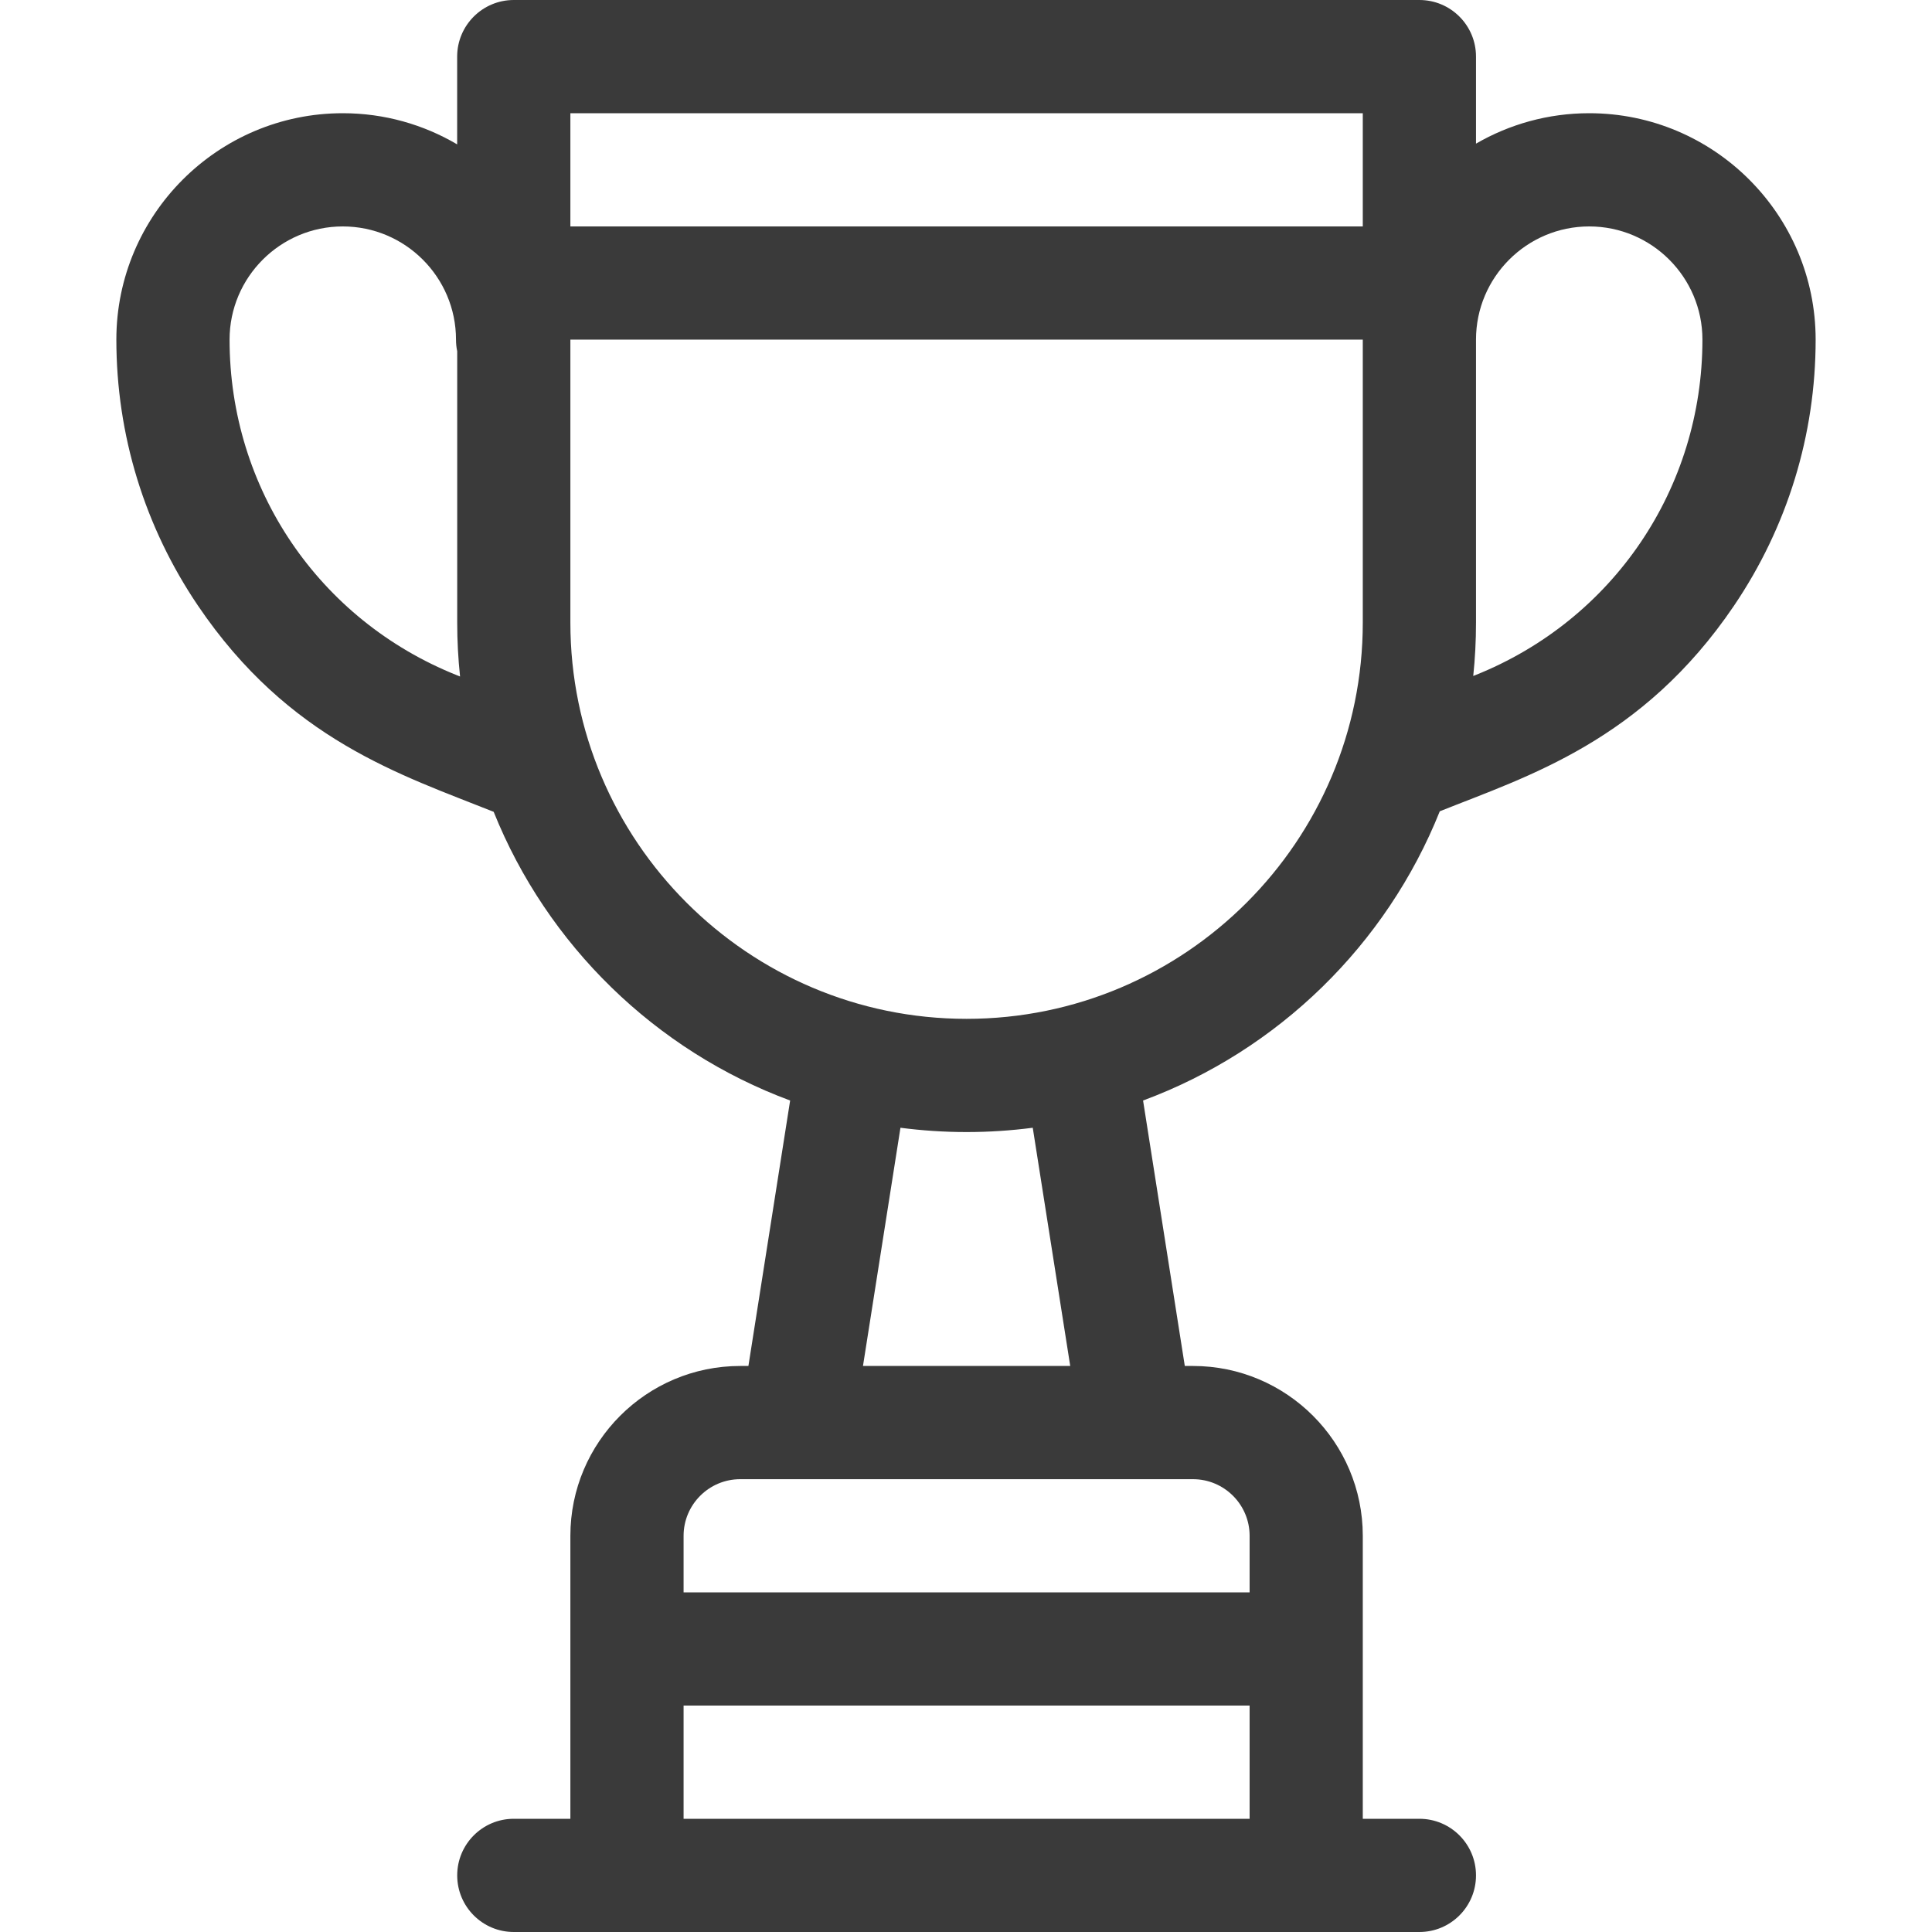
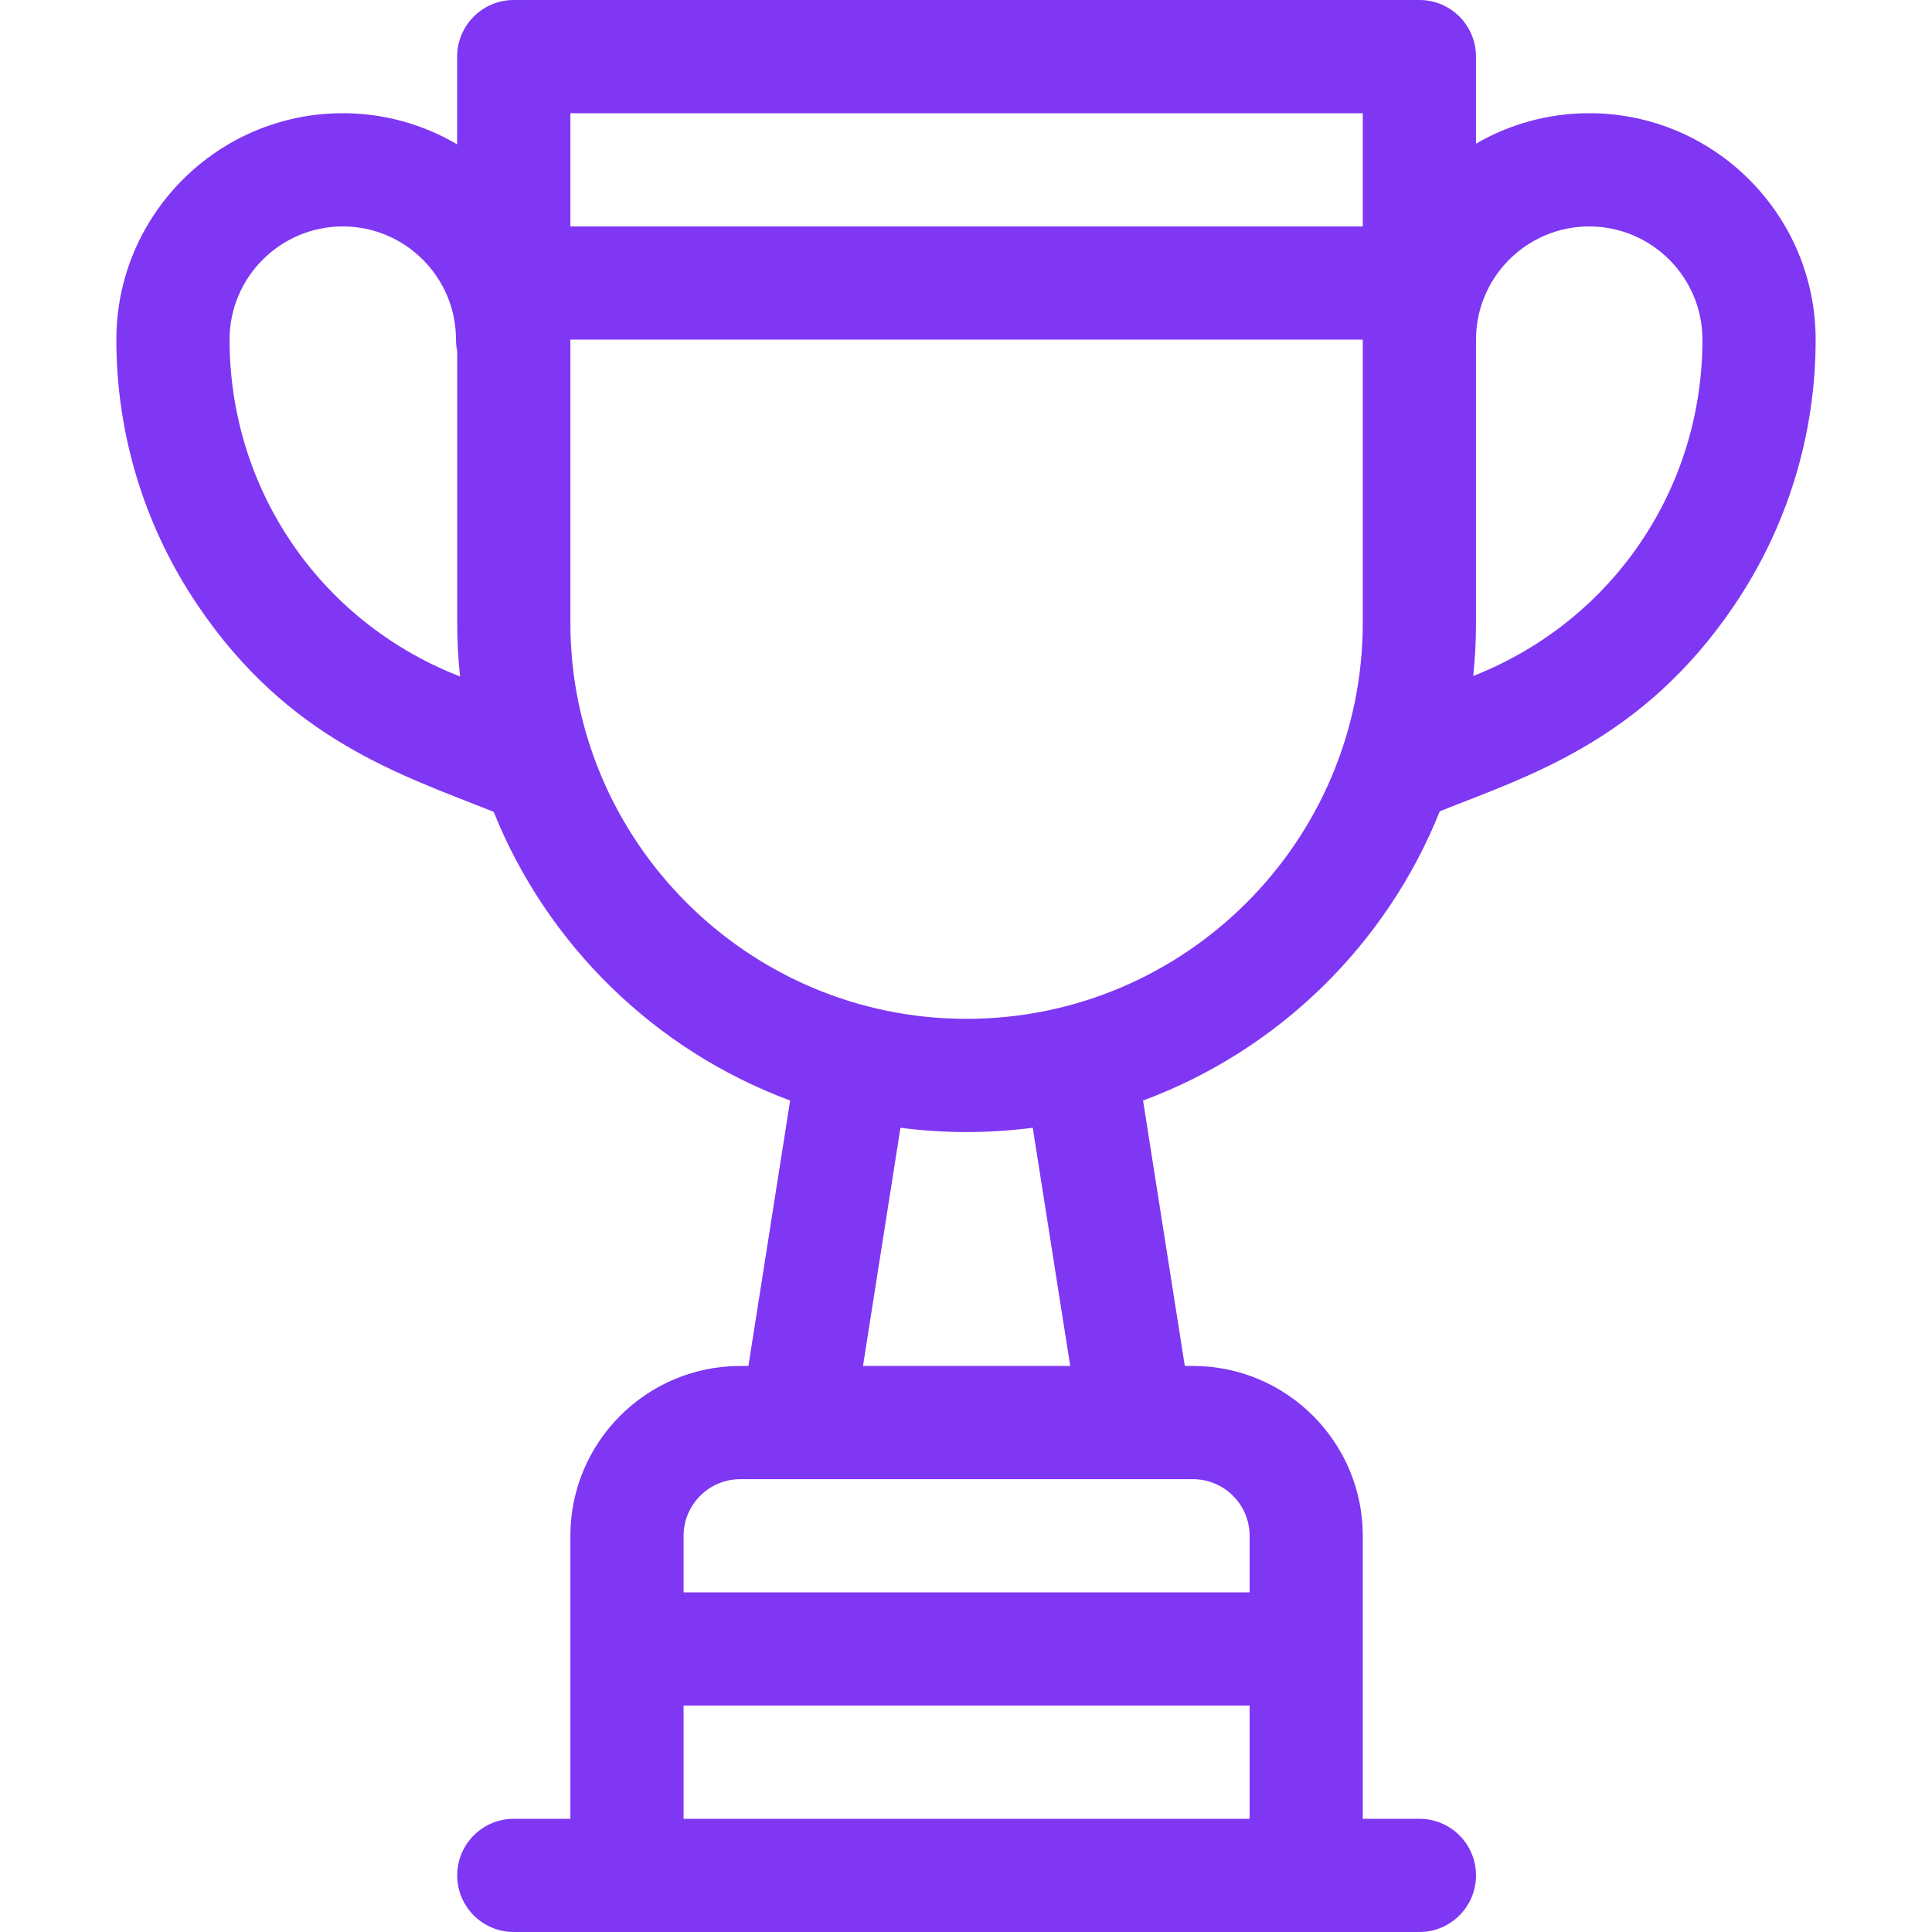
<svg xmlns="http://www.w3.org/2000/svg" width="40" height="40" viewBox="0 0 40 40" fill="none">
-   <path d="M32.903 2.344C32.05 2.344 31.249 2.574 30.559 2.974V1.172C30.559 0.525 30.035 0 29.387 0H10.637C9.99 0 9.465 0.525 9.465 1.172V2.989C8.77 2.58 7.961 2.344 7.097 2.344C4.512 2.344 2.409 4.447 2.409 7.031C2.409 9.003 2.994 10.908 4.099 12.54C5.98 15.319 8.301 16.041 10.221 16.808C11.328 19.565 13.566 21.75 16.359 22.785L15.495 28.281H15.325C13.386 28.281 11.809 29.858 11.809 31.797V37.656H10.637C9.99 37.656 9.466 38.181 9.466 38.828C9.466 39.475 9.99 40 10.637 40H29.387C30.035 40 30.559 39.475 30.559 38.828C30.559 38.181 30.035 37.656 29.387 37.656H28.215V31.797C28.215 29.858 26.638 28.281 24.7 28.281H24.53L23.666 22.785C26.463 21.749 28.704 19.559 29.809 16.797C31.623 16.071 34 15.348 35.901 12.54C37.006 10.908 37.591 9.003 37.591 7.031C37.59 4.447 35.488 2.344 32.903 2.344ZM9.457 13.979C6.599 12.836 4.753 10.109 4.753 7.031C4.753 5.739 5.805 4.688 7.097 4.688C8.389 4.688 9.441 5.739 9.441 7.031C9.441 7.114 9.449 7.194 9.466 7.272V12.891C9.466 13.267 9.486 13.639 9.525 14.006L9.457 13.979ZM25.872 37.656H14.153V35.312H25.872V37.656ZM24.7 30.625C25.346 30.625 25.872 31.151 25.872 31.797V32.969H14.153V31.797C14.153 31.151 14.679 30.625 15.325 30.625C15.961 30.625 23.209 30.625 24.7 30.625ZM17.867 28.281L18.643 23.349C19.091 23.407 19.548 23.438 20.012 23.438C20.477 23.438 20.934 23.407 21.382 23.349L22.158 28.281H17.867ZM28.215 12.891C28.215 17.414 24.536 21.094 20.012 21.094C15.489 21.094 11.809 17.414 11.809 12.891V7.031H28.215V12.891ZM28.215 4.688H11.809V2.344H28.215V4.688ZM30.543 13.979L30.502 13.995C30.54 13.632 30.559 13.264 30.559 12.891V7.031C30.559 5.739 31.611 4.688 32.903 4.688C34.195 4.688 35.247 5.739 35.247 7.031C35.247 10.109 33.401 12.836 30.543 13.979Z" fill="#3A3A3A" />
+   <path d="M32.903 2.344C32.05 2.344 31.249 2.574 30.559 2.974V1.172C30.559 0.525 30.035 0 29.387 0H10.637C9.99 0 9.465 0.525 9.465 1.172V2.989C8.77 2.58 7.961 2.344 7.097 2.344C4.512 2.344 2.409 4.447 2.409 7.031C2.409 9.003 2.994 10.908 4.099 12.54C5.98 15.319 8.301 16.041 10.221 16.808C11.328 19.565 13.566 21.75 16.359 22.785L15.495 28.281H15.325C13.386 28.281 11.809 29.858 11.809 31.797V37.656H10.637C9.99 37.656 9.466 38.181 9.466 38.828C9.466 39.475 9.99 40 10.637 40H29.387C30.035 40 30.559 39.475 30.559 38.828C30.559 38.181 30.035 37.656 29.387 37.656H28.215V31.797C28.215 29.858 26.638 28.281 24.7 28.281H24.53L23.666 22.785C26.463 21.749 28.704 19.559 29.809 16.797C31.623 16.071 34 15.348 35.901 12.54C37.006 10.908 37.591 9.003 37.591 7.031C37.59 4.447 35.488 2.344 32.903 2.344ZM9.457 13.979C6.599 12.836 4.753 10.109 4.753 7.031C4.753 5.739 5.805 4.688 7.097 4.688C8.389 4.688 9.441 5.739 9.441 7.031C9.441 7.114 9.449 7.194 9.466 7.272V12.891C9.466 13.267 9.486 13.639 9.525 14.006L9.457 13.979ZM25.872 37.656H14.153V35.312H25.872V37.656ZM24.7 30.625C25.346 30.625 25.872 31.151 25.872 31.797V32.969H14.153V31.797C14.153 31.151 14.679 30.625 15.325 30.625C15.961 30.625 23.209 30.625 24.7 30.625ZM17.867 28.281L18.643 23.349C19.091 23.407 19.548 23.438 20.012 23.438C20.477 23.438 20.934 23.407 21.382 23.349L22.158 28.281H17.867ZM28.215 12.891C28.215 17.414 24.536 21.094 20.012 21.094C15.489 21.094 11.809 17.414 11.809 12.891V7.031H28.215V12.891ZM28.215 4.688H11.809V2.344H28.215V4.688ZM30.543 13.979L30.502 13.995C30.54 13.632 30.559 13.264 30.559 12.891V7.031C30.559 5.739 31.611 4.688 32.903 4.688C34.195 4.688 35.247 5.739 35.247 7.031C35.247 10.109 33.401 12.836 30.543 13.979Z" fill="#7f37f3" />
</svg>
